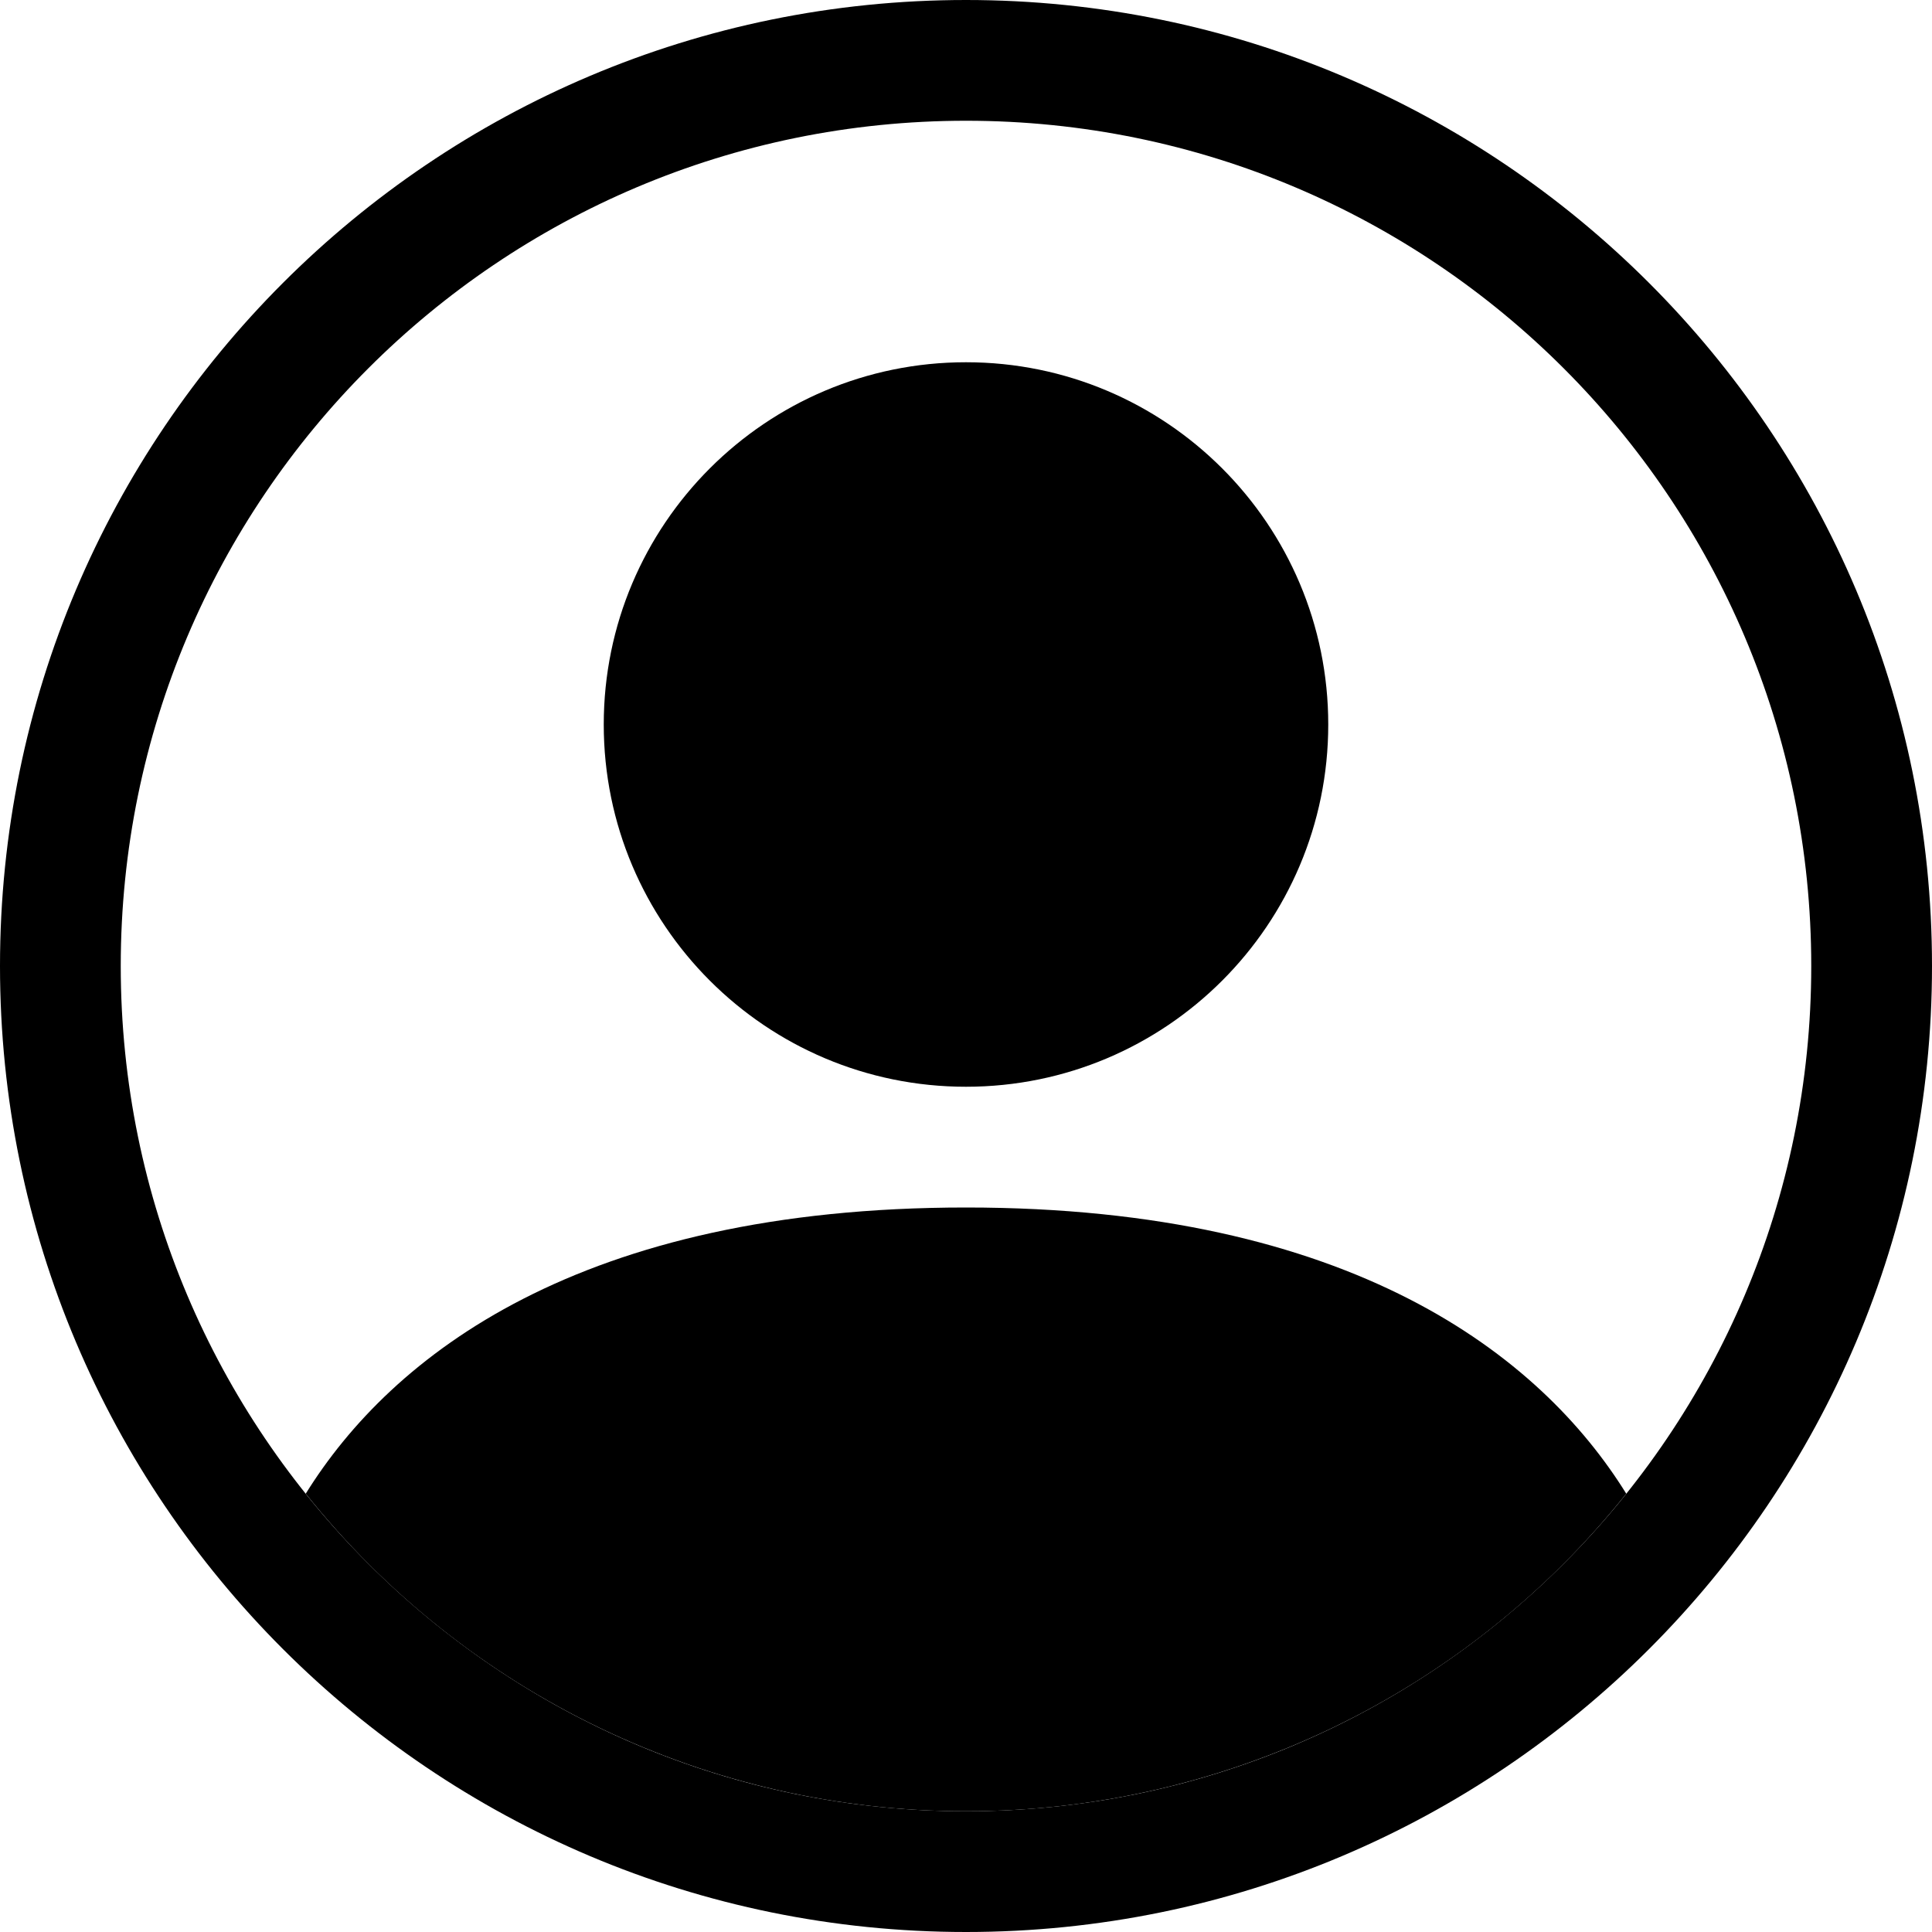
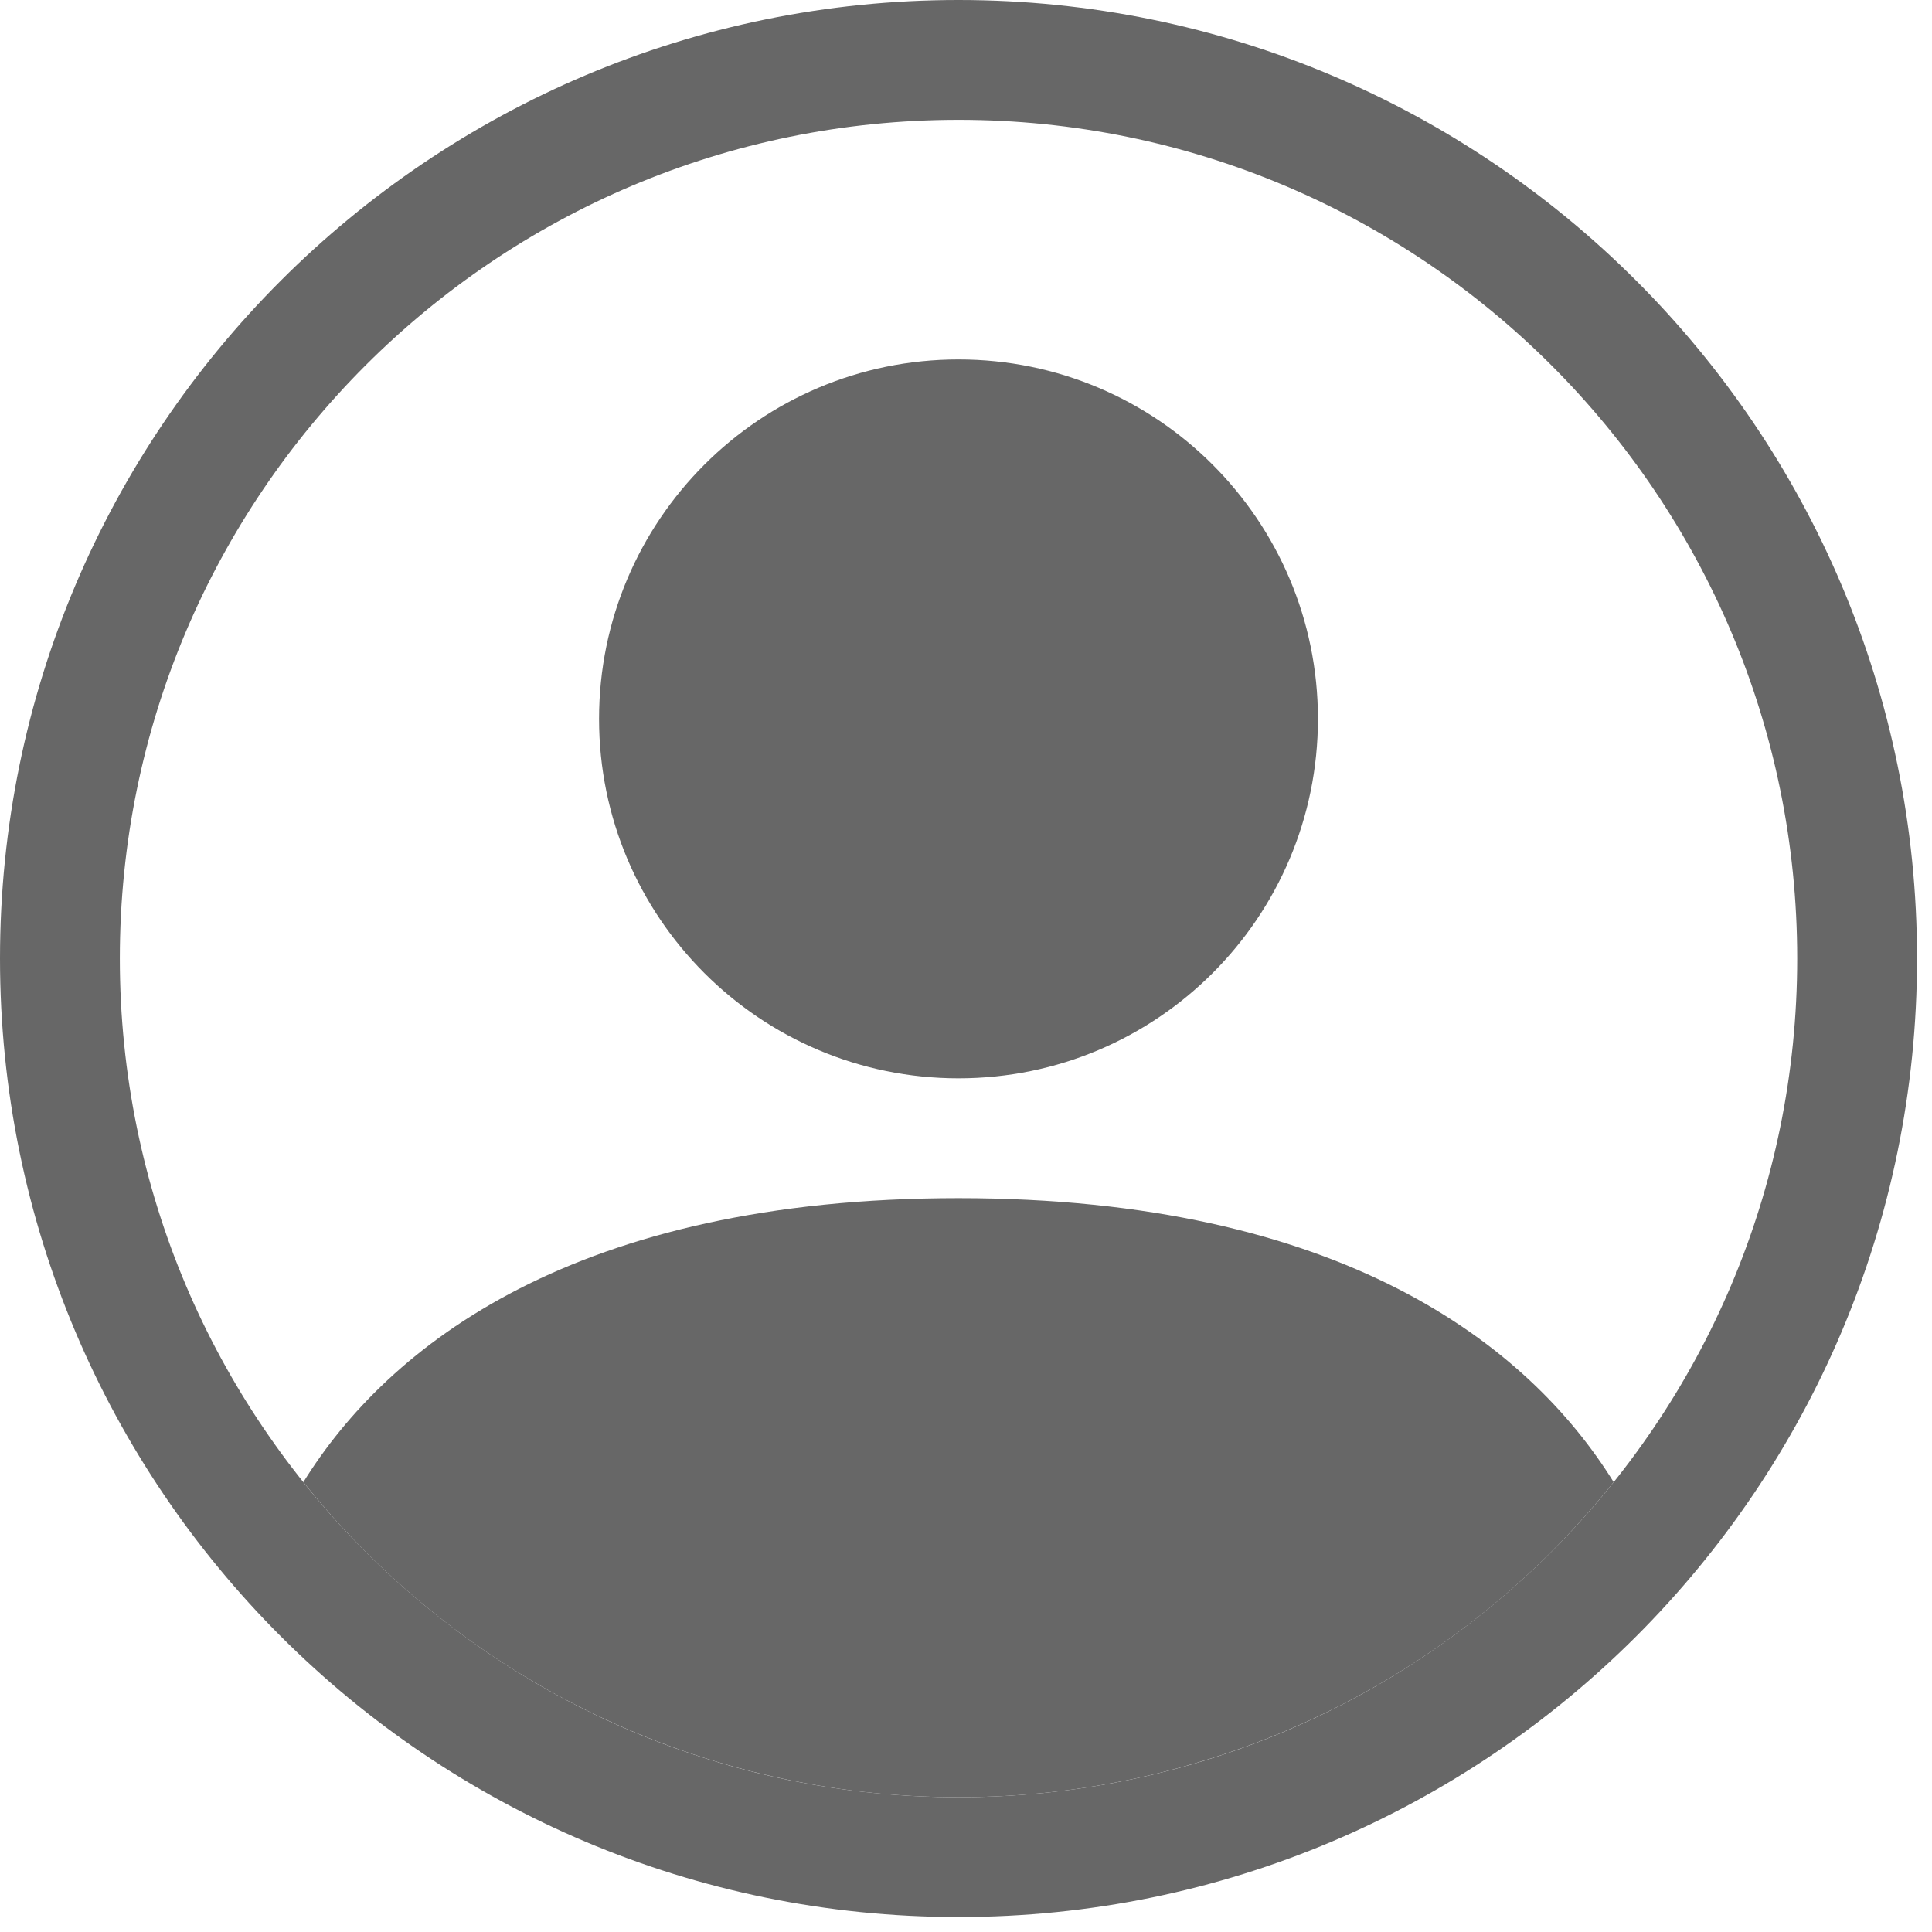
- <svg xmlns="http://www.w3.org/2000/svg" width="1em" height="1em" viewBox="0 0 16 16" class="bi bi-person-circle" fill="currentColor">
-   <path d="M13.468 12.37C12.758 11.226 11.195 10 8 10s-4.757 1.225-5.468 2.37A6.987 6.987 0 0 0 8 15a6.987 6.987 0 0 0 5.468-2.63z" />
-   <path fill-rule="evenodd" d="M8 9a3 3 0 1 0 0-6 3 3 0 0 0 0 6z" />
-   <path fill-rule="evenodd" d="M8 1a7 7 0 1 0 0 14A7 7 0 0 0 8 1zM0 8a8 8 0 1 1 16 0A8 8 0 0 1 0 8z" />
+ <svg xmlns="http://www.w3.org/2000/svg" width="43" height="43" viewBox="0 0 43 43">
+   <g fill="none" fill-rule="evenodd">
+     <g fill="#676767">
+       <g>
+         <path d="M35.915 32.987c-1.894-3.051-6.062-6.32-14.582-6.32s-12.685 3.266-14.581 6.32c3.539 4.436 8.906 7.018 14.581 7.013 5.675.005 11.043-2.577 14.582-7.013zM21.333 24c4.419 0 8-3.582 8-8s-3.581-8-8-8c-4.418 0-8 3.582-8 8s3.582 8 8 8z" transform="translate(-122 -1251) translate(122 1251)" />
+         <path d="M21.333 2.667c-10.309 0-18.666 8.357-18.666 18.666C2.667 31.643 11.024 40 21.333 40 31.643 40 40 31.643 40 21.333c0-10.309-8.357-18.666-18.667-18.666zM0 21.333C0 9.551 9.551 0 21.333 0c11.782 0 21.334 9.551 21.334 21.333 0 11.782-9.552 21.334-21.334 21.334S0 33.115 0 21.333z" transform="translate(-122 -1251) translate(122 1251)" />
+       </g>
+     </g>
+   </g>
</svg>
